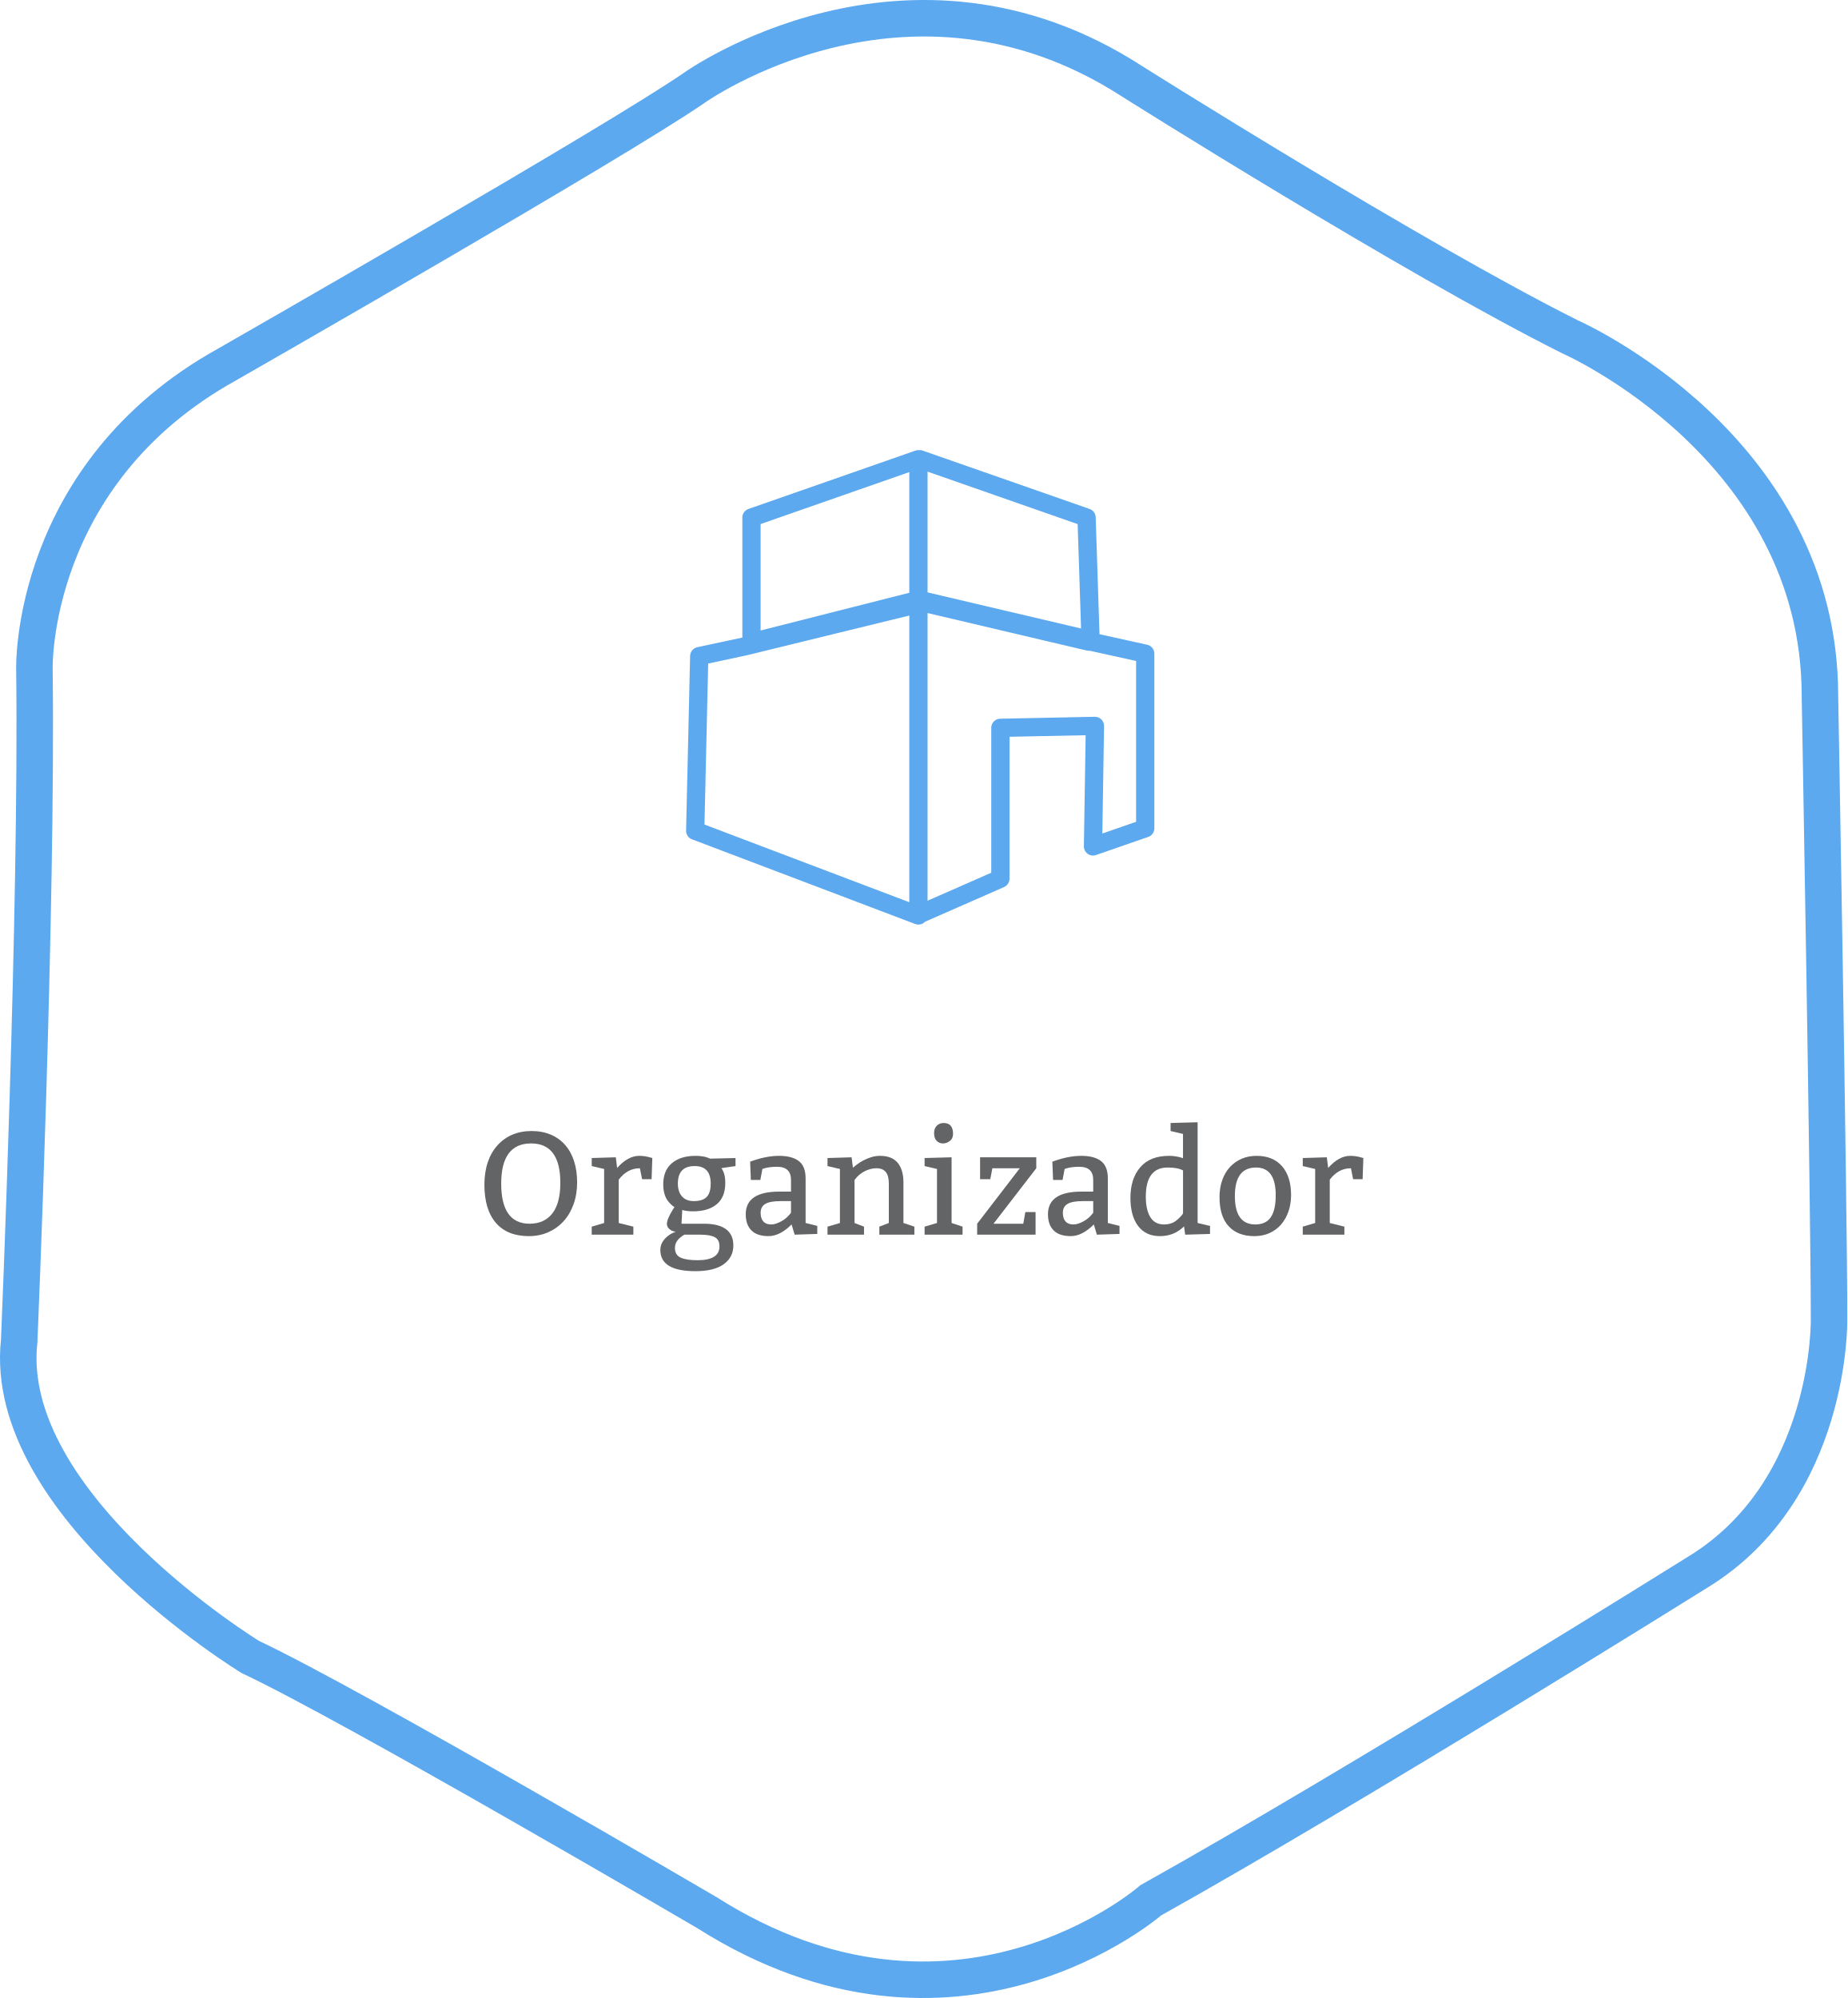
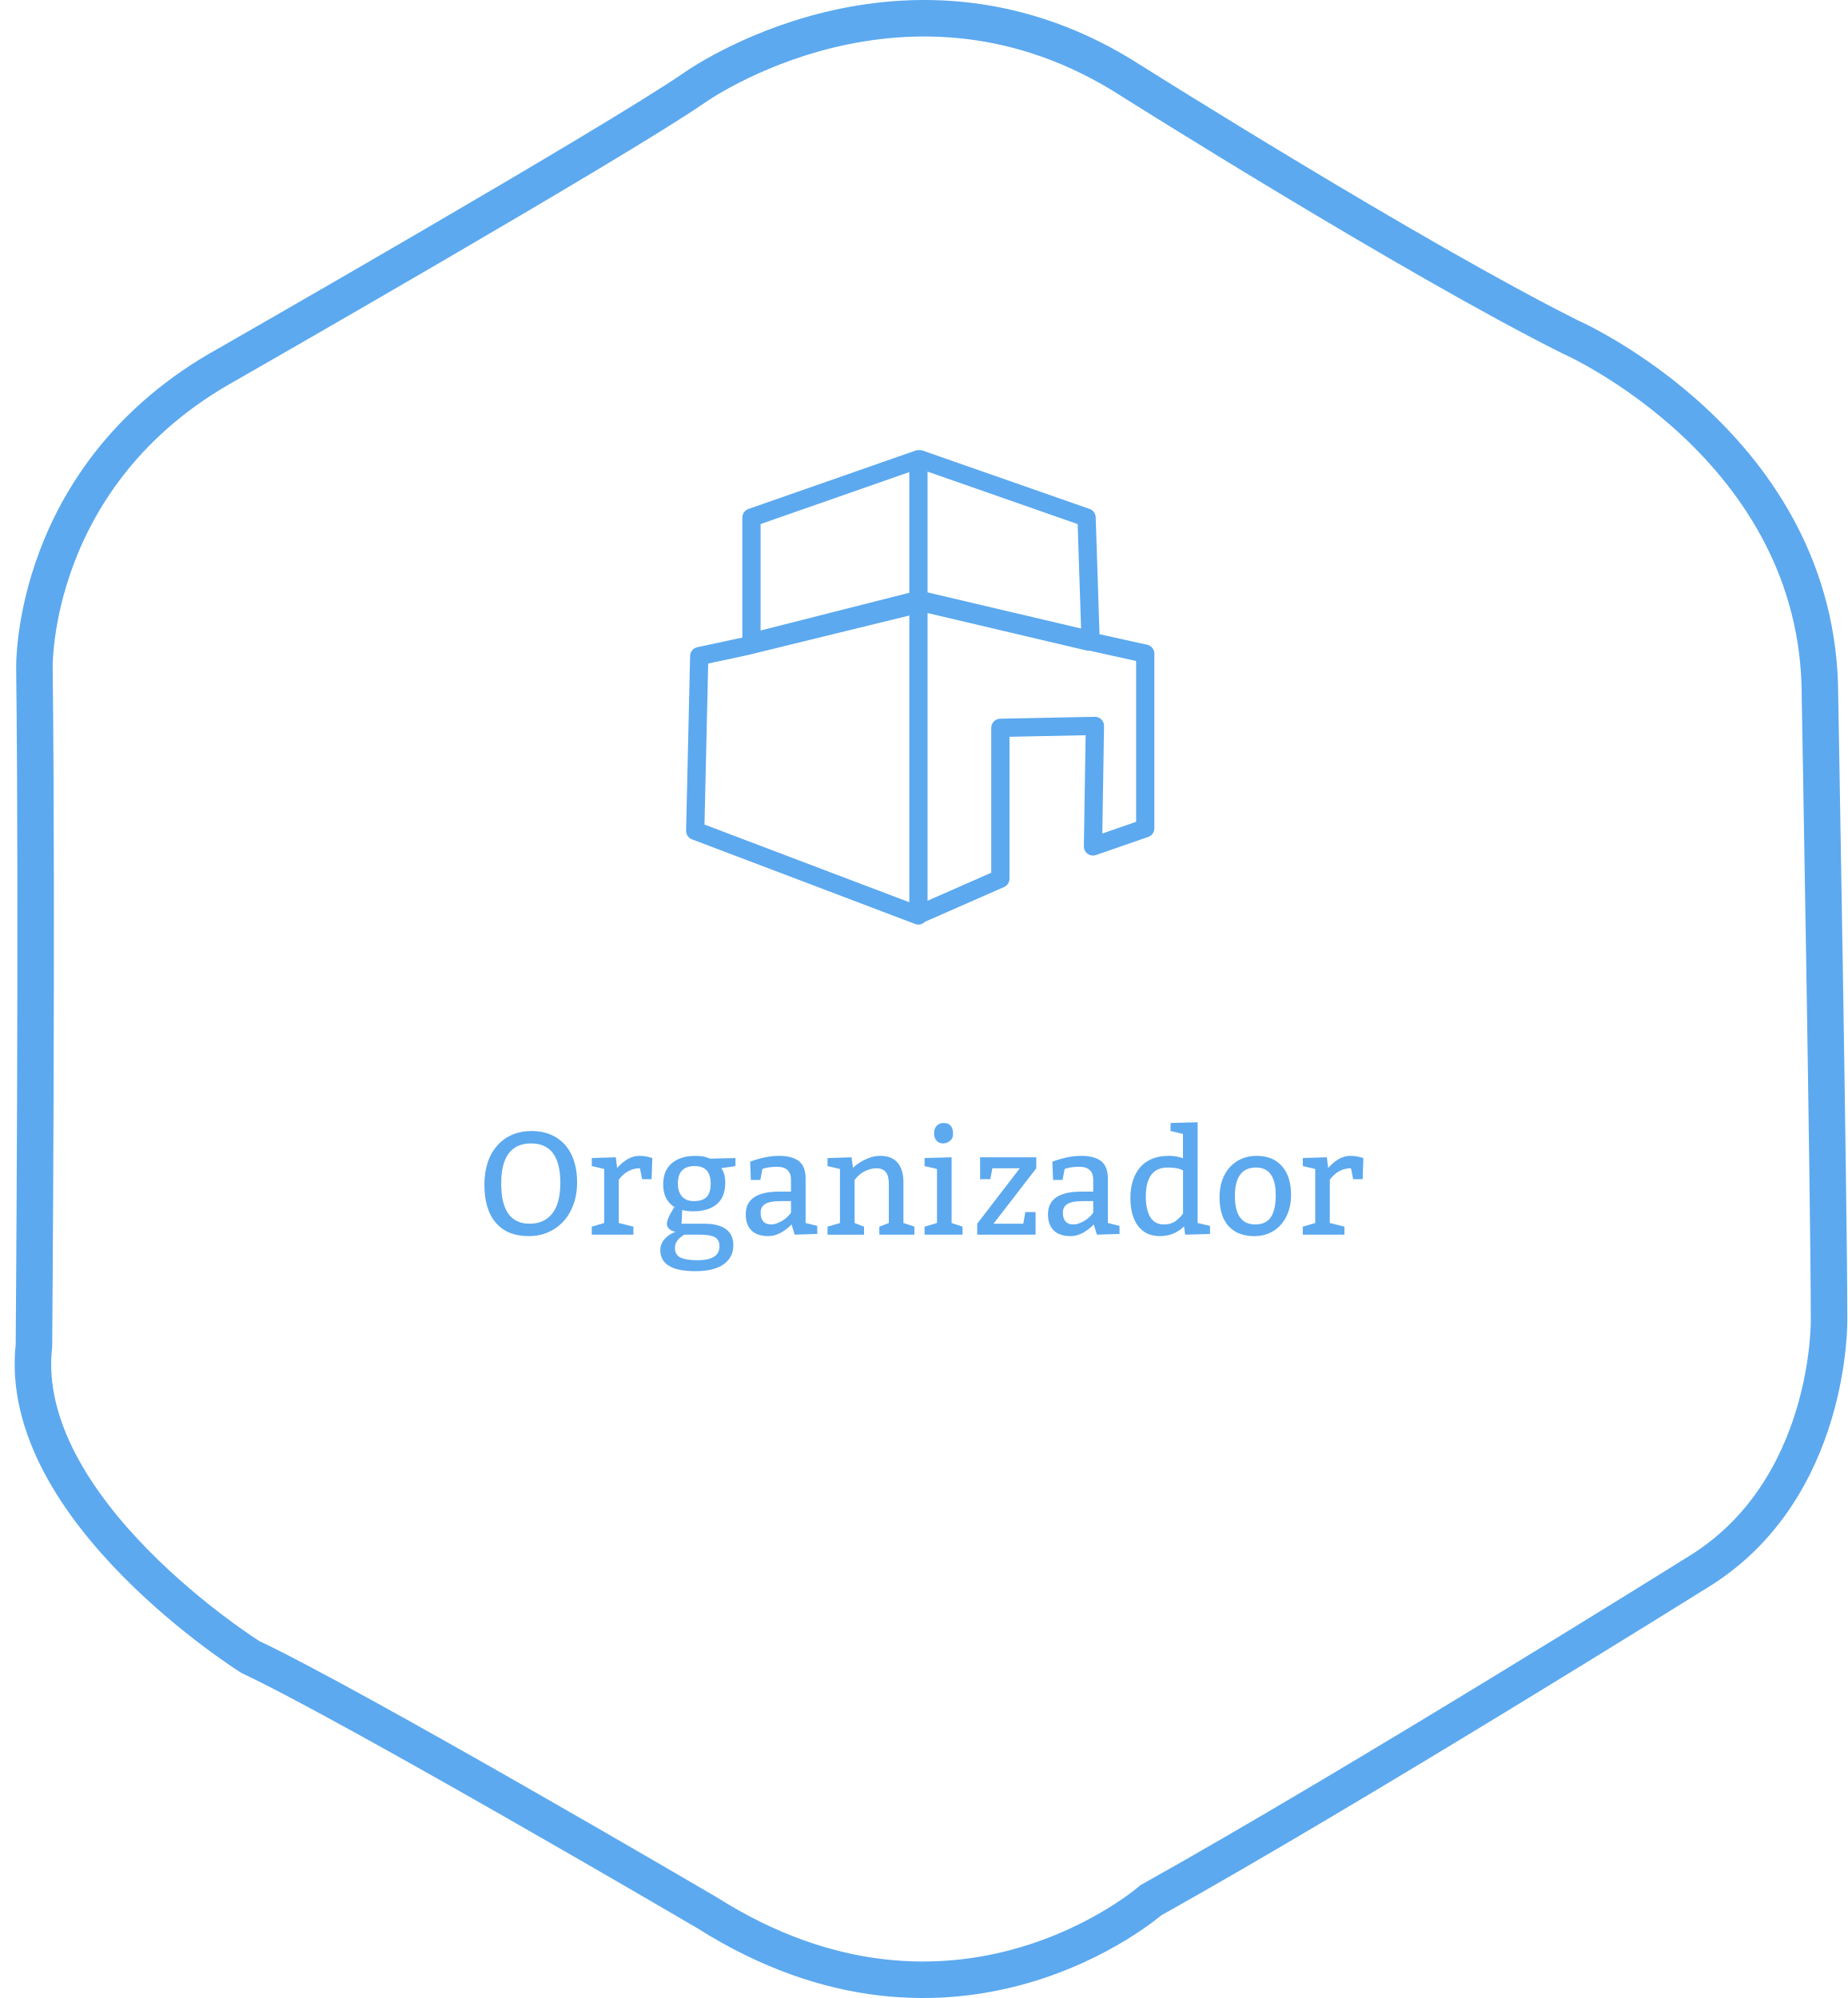
- <svg xmlns="http://www.w3.org/2000/svg" version="1.1" id="Capa_1" x="0px" y="0px" width="202.438px" height="218.981px" viewBox="0 0 202.438 218.981" enable-background="new 0 0 202.438 218.981" xml:space="preserve">
-   <path fill="none" stroke="#5CA9EF" stroke-width="4" stroke-miterlimit="10" d="M3.771,73.275c0,0-0.541-21.334,21.125-33.334  c0,0,42.541-24.332,51.209-30.332c0,0,23.332-16.667,48-0.667c0,0,30.666,19.333,48,28c0,0,27.334,11.999,27.334,39.333  c0,0,0.998,55.667,0.998,68.333c0,0,0.334,18.666-14.332,27.667c0,0-37.334,23.333-60,36c0,0-21.332,18.668-48.666,1.334  c0,0-38.666-22.666-50-28c0,0-27.334-16.667-25.334-34.667C2.105,146.942,4.104,99.942,3.771,73.275z" />
+ <svg xmlns="http://www.w3.org/2000/svg" version="1.1" id="Capa_1" x="0px" y="0px" width="202.438px" height="218.98px" viewBox="0 0 202.438 218.98" enable-background="new 0 0 202.438 218.98" xml:space="preserve">
+   <path fill="none" stroke="#5CA9EF" stroke-width="4" stroke-miterlimit="10" d="M3.771,73.275c0,0-0.541-21.334,21.125-33.334  c0,0,42.541-24.332,51.209-30.332c0,0,23.332-16.667,48-0.667c0,0,30.666,19.333,48,28c0,0,27.334,11.999,27.334,39.333  c0,0,0.998,55.667,0.998,68.333c0,0,0.334,18.666-14.332,27.667c0,0-37.334,23.333-60,36c0,0-21.332,18.668-48.666,1.334  c0,0-38.666-22.666-50-28c0,0-25.72-16.118-23.72-34.118C3.719,147.49,4.104,99.942,3.771,73.275z" />
  <g>
-     <path fill="#626466" d="M53.084,129.849c0-0.896,0.119-1.707,0.359-2.433c0.24-0.725,0.59-1.347,1.049-1.863   c0.457-0.518,1.004-0.912,1.639-1.185c0.635-0.271,1.342-0.408,2.121-0.408c0.777,0,1.477,0.131,2.096,0.393   s1.145,0.638,1.576,1.128s0.76,1.083,0.984,1.775c0.223,0.694,0.336,1.473,0.336,2.337c0,0.863-0.129,1.655-0.385,2.376   c-0.256,0.72-0.615,1.338-1.08,1.855c-0.463,0.518-1.021,0.923-1.672,1.216c-0.65,0.294-1.371,0.44-2.16,0.44   c-1.568,0-2.77-0.485-3.607-1.456S53.084,131.662,53.084,129.849z M58.203,125.32c-2.186,0-3.279,1.467-3.279,4.4   s1.039,4.399,3.119,4.399c1.066,0,1.895-0.373,2.48-1.12c0.586-0.746,0.881-1.866,0.881-3.359   C61.404,126.761,60.336,125.32,58.203,125.32z" />
-     <path fill="#626466" d="M67.484,126.84l0.143,1.169c0.789-0.886,1.596-1.328,2.416-1.328c0.438,0,0.859,0.063,1.264,0.191   l0.178,0.048l-0.08,2.32h-1.041l-0.24-1.2c-0.916,0-1.689,0.416-2.32,1.248v4.752l1.602,0.4v0.88h-4.561v-0.88l1.359-0.4v-5.92   l-1.359-0.319v-0.881L67.484,126.84z" />
-     <path fill="#626466" d="M75.963,132.761c-0.469,0-0.869-0.049-1.199-0.145l-0.08,1.504h2.479c1.047,0,1.842,0.197,2.385,0.592   c0.545,0.396,0.816,0.992,0.816,1.792c0,0.864-0.352,1.55-1.057,2.057c-0.703,0.506-1.738,0.76-3.104,0.76   c-2.561,0-3.84-0.773-3.84-2.32c0-0.672,0.357-1.242,1.072-1.712c0.17-0.106,0.373-0.202,0.607-0.288   c-0.287-0.042-0.52-0.144-0.695-0.304s-0.264-0.341-0.264-0.544c0-0.352,0.207-0.864,0.623-1.536l0.209-0.336   c-0.098-0.032-0.229-0.128-0.393-0.288c-0.166-0.16-0.303-0.32-0.408-0.479c-0.289-0.448-0.432-1.019-0.432-1.712   c0-1.014,0.316-1.787,0.951-2.32s1.49-0.8,2.568-0.8c0.598,0,1.072,0.074,1.424,0.224l0.176,0.08l2.801-0.064v0.881l-1.553,0.224   c0.289,0.384,0.432,0.923,0.432,1.616c0,1.045-0.314,1.826-0.943,2.344S77.051,132.761,75.963,132.761z M76.764,135.32h-1.76   c-0.055,0.021-0.158,0.088-0.312,0.2c-0.154,0.111-0.275,0.216-0.359,0.312c-0.246,0.277-0.369,0.587-0.369,0.929   c0,0.522,0.205,0.88,0.615,1.071c0.412,0.192,1.033,0.288,1.865,0.288c1.6,0,2.4-0.507,2.4-1.52c0-0.491-0.174-0.827-0.521-1.008   C77.977,135.411,77.457,135.32,76.764,135.32z M76.123,127.801c-1.227,0-1.84,0.64-1.84,1.92c0,0.586,0.148,1.053,0.447,1.399   s0.73,0.521,1.297,0.521c0.65,0,1.123-0.152,1.416-0.456c0.293-0.305,0.439-0.792,0.439-1.464   C77.883,128.44,77.297,127.801,76.123,127.801z" />
-     <path fill="#626466" d="M82.203,127.32c1.15-0.427,2.207-0.64,3.168-0.64c0.938,0,1.658,0.189,2.16,0.567   c0.5,0.379,0.752,1.017,0.752,1.912v4.88l1.279,0.32v0.88l-2.48,0.08l-0.336-1.12c-0.854,0.854-1.695,1.28-2.527,1.28   s-1.457-0.208-1.873-0.624s-0.623-1.008-0.623-1.776c0-1.653,1.227-2.479,3.68-2.479h1.279v-1.28c0-0.96-0.506-1.44-1.52-1.44   c-0.576,0-1.051,0.06-1.424,0.177l-0.191,0.063l-0.225,1.2h-1.039L82.203,127.32z M86.682,131.641h-1.119   c-0.801,0-1.367,0.104-1.703,0.312c-0.338,0.208-0.506,0.531-0.506,0.968c0,0.416,0.1,0.734,0.297,0.952   c0.197,0.219,0.482,0.328,0.855,0.328c0.182,0,0.365-0.032,0.553-0.096c0.186-0.064,0.367-0.145,0.543-0.24   c0.178-0.096,0.334-0.2,0.473-0.312c0.139-0.112,0.25-0.217,0.336-0.312l0.271-0.32V131.641z" />
-     <path fill="#626466" d="M93.322,126.84l0.145,1.137c0.105-0.086,0.256-0.203,0.447-0.353c0.193-0.149,0.418-0.293,0.68-0.432   s0.551-0.259,0.865-0.36c0.314-0.101,0.643-0.151,0.984-0.151c0.863,0,1.506,0.253,1.928,0.76c0.42,0.507,0.631,1.214,0.631,2.12   v4.479l1.201,0.4v0.88h-3.84v-0.88l1.039-0.4v-4.319c0-0.576-0.111-1-0.336-1.272c-0.225-0.271-0.564-0.408-1.023-0.408   c-0.225,0-0.445,0.029-0.664,0.088c-0.219,0.06-0.422,0.137-0.609,0.232c-0.186,0.096-0.352,0.2-0.494,0.312   c-0.145,0.112-0.266,0.222-0.361,0.328l-0.271,0.32v4.72l1.039,0.4v0.88h-4v-0.88l1.361-0.4v-5.92l-1.361-0.319v-0.881   L93.322,126.84z" />
-     <path fill="#626466" d="M104.281,126.84v7.2l1.201,0.4v0.88h-4.16v-0.88l1.359-0.4v-5.92l-1.359-0.319v-0.881L104.281,126.84z    M103.402,123.08c0.693,0,1.039,0.4,1.039,1.2c0,0.331-0.117,0.587-0.352,0.768c-0.234,0.182-0.484,0.272-0.752,0.272   c-0.287,0-0.523-0.099-0.703-0.296c-0.182-0.197-0.273-0.472-0.273-0.824c0-0.352,0.1-0.626,0.297-0.824   C102.855,123.179,103.104,123.08,103.402,123.08z" />
-     <path fill="#626466" d="M113.561,126.84v1.2l-4.688,6.08h3.264l0.225-1.28h1.121v2.48h-6.4v-1.2l4.672-6.08h-3.008l-0.225,1.2   h-1.119v-2.4H113.561z" />
-     <path fill="#626466" d="M115.322,127.32c1.15-0.427,2.207-0.64,3.168-0.64c0.938,0,1.658,0.189,2.16,0.567   c0.5,0.379,0.752,1.017,0.752,1.912v4.88l1.279,0.32v0.88l-2.48,0.08l-0.336-1.12c-0.854,0.854-1.695,1.28-2.527,1.28   s-1.457-0.208-1.873-0.624s-0.623-1.008-0.623-1.776c0-1.653,1.227-2.479,3.68-2.479h1.279v-1.28c0-0.96-0.506-1.44-1.52-1.44   c-0.576,0-1.051,0.06-1.424,0.177l-0.191,0.063l-0.225,1.2h-1.039L115.322,127.32z M119.801,131.641h-1.119   c-0.801,0-1.367,0.104-1.703,0.312c-0.338,0.208-0.506,0.531-0.506,0.968c0,0.416,0.1,0.734,0.297,0.952   c0.197,0.219,0.482,0.328,0.855,0.328c0.182,0,0.365-0.032,0.553-0.096c0.186-0.064,0.367-0.145,0.543-0.24   c0.178-0.096,0.334-0.2,0.473-0.312c0.139-0.112,0.25-0.217,0.336-0.312l0.271-0.32V131.641z" />
-     <path fill="#626466" d="M131.242,123v11.04l1.359,0.32v0.88l-2.721,0.08l-0.127-0.912c-0.715,0.715-1.596,1.072-2.641,1.072   c-1.035,0-1.832-0.371-2.393-1.112c-0.559-0.741-0.84-1.768-0.84-3.08c0-1.397,0.357-2.515,1.072-3.352   c0.715-0.838,1.771-1.256,3.168-1.256c0.523,0,1.029,0.085,1.521,0.256v-2.656l-1.361-0.32v-0.88L131.242,123z M129.643,133v-4.72   c-0.375-0.213-0.934-0.32-1.682-0.32c-1.6,0-2.398,1.067-2.398,3.2c0,0.938,0.162,1.68,0.486,2.225   c0.326,0.544,0.83,0.815,1.514,0.815c0.521,0,0.965-0.139,1.326-0.416C129.23,133.507,129.482,133.246,129.643,133z" />
-     <path fill="#626466" d="M133.641,131.208c0-0.683,0.1-1.304,0.297-1.863c0.197-0.561,0.477-1.038,0.84-1.433   s0.793-0.698,1.289-0.912c0.494-0.213,1.041-0.319,1.639-0.319c1.195,0,2.123,0.378,2.785,1.136   c0.66,0.758,0.992,1.808,0.992,3.152c0,0.661-0.098,1.267-0.289,1.815c-0.191,0.55-0.461,1.024-0.809,1.424   c-0.346,0.4-0.768,0.712-1.264,0.937c-0.496,0.224-1.047,0.336-1.656,0.336c-1.215,0-2.156-0.362-2.824-1.088   C133.975,133.667,133.641,132.605,133.641,131.208z M137.641,127.96c-1.547,0-2.318,1.04-2.318,3.12s0.746,3.12,2.238,3.12   c0.779,0,1.348-0.267,1.705-0.8s0.535-1.333,0.535-2.4C139.801,128.974,139.082,127.96,137.641,127.96z" />
-     <path fill="#626466" d="M145.402,126.84l0.143,1.169c0.789-0.886,1.596-1.328,2.416-1.328c0.438,0,0.859,0.063,1.264,0.191   l0.178,0.048l-0.08,2.32h-1.041l-0.24-1.2c-0.916,0-1.689,0.416-2.32,1.248v4.752l1.602,0.4v0.88h-4.561v-0.88l1.359-0.4v-5.92   l-1.359-0.319v-0.881L145.402,126.84z" />
+     <path fill="#5CA9EF" d="M53.084,129.849c0-0.896,0.119-1.707,0.357-2.434c0.24-0.726,0.592-1.348,1.051-1.862   c0.457-0.519,1.004-0.912,1.639-1.186c0.635-0.271,1.342-0.408,2.121-0.408c0.775,0,1.477,0.131,2.096,0.394   s1.146,0.639,1.576,1.128c0.431,0.49,0.76,1.083,0.984,1.774c0.223,0.694,0.336,1.474,0.336,2.337s-0.129,1.655-0.387,2.376   c-0.256,0.721-0.613,1.339-1.08,1.855c-0.463,0.518-1.021,0.923-1.672,1.216c-0.648,0.294-1.371,0.439-2.16,0.439   c-1.566,0-2.77-0.484-3.605-1.456C53.503,133.052,53.084,131.662,53.084,129.849z M58.203,125.32c-2.188,0-3.279,1.468-3.279,4.4   c0,2.932,1.039,4.398,3.119,4.398c1.064,0,1.895-0.373,2.479-1.12c0.586-0.746,0.881-1.866,0.881-3.358   C61.404,126.76,60.336,125.32,58.203,125.32z" />
+     <path fill="#5CA9EF" d="M67.484,126.84l0.145,1.169c0.789-0.886,1.596-1.327,2.416-1.327c0.438,0,0.857,0.062,1.264,0.19   l0.178,0.048l-0.079,2.32h-1.041l-0.239-1.2c-0.916,0-1.689,0.416-2.32,1.248v4.752l1.603,0.399v0.88h-4.562v-0.88l1.359-0.399   v-5.92l-1.359-0.319v-0.881L67.484,126.84z" />
+     <path fill="#5CA9EF" d="M75.963,132.76c-0.469,0-0.869-0.049-1.199-0.145l-0.08,1.504h2.479c1.047,0,1.842,0.196,2.385,0.592   c0.545,0.396,0.814,0.992,0.814,1.792c0,0.864-0.352,1.551-1.057,2.058c-0.703,0.506-1.738,0.76-3.104,0.76   c-2.562,0-3.842-0.772-3.842-2.319c0-0.672,0.357-1.242,1.072-1.712c0.17-0.105,0.373-0.202,0.607-0.288   c-0.287-0.042-0.521-0.145-0.695-0.304c-0.175-0.16-0.264-0.342-0.264-0.545c0-0.353,0.207-0.863,0.623-1.535l0.209-0.336   c-0.1-0.032-0.229-0.129-0.395-0.288c-0.166-0.16-0.303-0.32-0.407-0.479c-0.288-0.448-0.433-1.02-0.433-1.713   c0-1.014,0.316-1.786,0.951-2.319c0.635-0.532,1.49-0.8,2.568-0.8c0.598,0,1.07,0.073,1.424,0.225l0.176,0.079l2.801-0.063v0.882   l-1.553,0.224c0.289,0.385,0.432,0.924,0.432,1.616c0,1.045-0.312,1.826-0.941,2.344C77.909,132.505,77.051,132.76,75.963,132.76z    M76.764,135.32h-1.76c-0.055,0.021-0.158,0.089-0.313,0.2c-0.152,0.11-0.273,0.216-0.357,0.312   c-0.246,0.276-0.369,0.587-0.369,0.93c0,0.521,0.205,0.88,0.615,1.07c0.412,0.191,1.031,0.288,1.863,0.288   c1.602,0,2.4-0.508,2.4-1.521c0-0.491-0.174-0.827-0.521-1.009C77.977,135.411,77.457,135.32,76.764,135.32z M76.123,127.801   c-1.229,0-1.84,0.641-1.84,1.921c0,0.586,0.146,1.053,0.445,1.398s0.73,0.521,1.297,0.521c0.65,0,1.123-0.151,1.416-0.456   c0.293-0.306,0.439-0.792,0.439-1.464C77.883,128.44,77.297,127.801,76.123,127.801z" />
+     <path fill="#5CA9EF" d="M82.203,127.32c1.148-0.427,2.207-0.64,3.168-0.64c0.938,0,1.656,0.188,2.16,0.566   c0.5,0.379,0.752,1.018,0.752,1.912v4.88l1.277,0.319v0.881l-2.479,0.079l-0.336-1.119c-0.854,0.854-1.695,1.279-2.527,1.279   s-1.457-0.208-1.873-0.624s-0.623-1.008-0.623-1.775c0-1.653,1.229-2.479,3.68-2.479h1.279v-1.28c0-0.96-0.506-1.439-1.52-1.439   c-0.576,0-1.053,0.061-1.426,0.178l-0.189,0.062l-0.227,1.199h-1.037L82.203,127.32z M86.682,131.641h-1.119   c-0.801,0-1.367,0.104-1.703,0.312c-0.338,0.208-0.506,0.53-0.506,0.968c0,0.416,0.102,0.734,0.297,0.952   c0.197,0.219,0.482,0.328,0.855,0.328c0.182,0,0.365-0.032,0.553-0.097c0.188-0.063,0.367-0.146,0.543-0.239   c0.178-0.097,0.334-0.2,0.475-0.312c0.139-0.112,0.25-0.218,0.336-0.312l0.271-0.32L86.682,131.641L86.682,131.641z" />
+     <path fill="#5CA9EF" d="M93.322,126.84l0.146,1.138c0.104-0.086,0.256-0.203,0.447-0.354c0.191-0.148,0.418-0.293,0.68-0.433   s0.551-0.259,0.865-0.359c0.312-0.102,0.643-0.15,0.982-0.15c0.863,0,1.508,0.253,1.93,0.76c0.42,0.508,0.631,1.215,0.631,2.12   v4.479l1.201,0.399v0.88h-3.842v-0.88l1.039-0.399v-4.318c0-0.576-0.109-1-0.336-1.271c-0.225-0.271-0.562-0.408-1.021-0.408   c-0.227,0-0.445,0.028-0.664,0.088c-0.219,0.061-0.422,0.138-0.609,0.231c-0.186,0.097-0.352,0.2-0.494,0.312   c-0.145,0.112-0.266,0.223-0.359,0.328l-0.271,0.319v4.721l1.039,0.399v0.88h-4v-0.88l1.361-0.399v-5.92l-1.361-0.318v-0.882   L93.322,126.84z" />
+     <path fill="#5CA9EF" d="M104.281,126.84v7.2l1.2,0.399v0.88h-4.16v-0.88l1.359-0.399v-5.92l-1.359-0.319v-0.881L104.281,126.84z    M103.402,123.08c0.693,0,1.039,0.399,1.039,1.2c0,0.33-0.115,0.587-0.352,0.768c-0.234,0.183-0.484,0.271-0.752,0.271   c-0.287,0-0.523-0.099-0.703-0.296c-0.182-0.196-0.273-0.473-0.273-0.823c0-0.353,0.102-0.626,0.299-0.824   C102.855,123.179,103.104,123.08,103.402,123.08z" />
+     <path fill="#5CA9EF" d="M113.561,126.84v1.2l-4.688,6.08h3.264l0.225-1.28h1.121v2.479h-6.398v-1.199l4.672-6.08h-3.008l-0.227,1.2   h-1.119v-2.4H113.561z" />
+     <path fill="#5CA9EF" d="M115.322,127.32c1.15-0.427,2.207-0.64,3.17-0.64c0.938,0,1.656,0.188,2.158,0.566   c0.5,0.379,0.752,1.018,0.752,1.912v4.88l1.279,0.319v0.881l-2.479,0.079l-0.336-1.119c-0.854,0.854-1.695,1.279-2.527,1.279   s-1.457-0.208-1.873-0.624s-0.623-1.008-0.623-1.775c0-1.653,1.227-2.479,3.68-2.479h1.279v-1.28c0-0.96-0.506-1.439-1.521-1.439   c-0.574,0-1.051,0.061-1.424,0.178l-0.189,0.062l-0.227,1.199h-1.039L115.322,127.32z M119.801,131.641h-1.119   c-0.801,0-1.367,0.104-1.703,0.312c-0.338,0.208-0.506,0.53-0.506,0.968c0,0.416,0.102,0.734,0.297,0.952   c0.197,0.219,0.482,0.328,0.855,0.328c0.182,0,0.365-0.032,0.553-0.097c0.186-0.063,0.367-0.146,0.543-0.239   c0.178-0.097,0.334-0.2,0.473-0.312c0.141-0.112,0.25-0.218,0.336-0.312l0.271-0.32V131.641z" />
+     <path fill="#5CA9EF" d="M131.242,123v11.04l1.357,0.319v0.881l-2.721,0.079l-0.127-0.911c-0.715,0.715-1.596,1.071-2.643,1.071   c-1.033,0-1.832-0.371-2.393-1.111c-0.559-0.741-0.84-1.769-0.84-3.08c0-1.396,0.355-2.516,1.072-3.353   c0.715-0.838,1.771-1.256,3.168-1.256c0.521,0,1.027,0.085,1.521,0.256v-2.655l-1.361-0.32v-0.88L131.242,123z M129.643,133v-4.72   c-0.375-0.214-0.934-0.32-1.682-0.32c-1.602,0-2.398,1.066-2.398,3.2c0,0.938,0.162,1.68,0.486,2.225   c0.326,0.545,0.83,0.815,1.514,0.815c0.521,0,0.965-0.14,1.326-0.416C129.23,133.507,129.482,133.246,129.643,133z" />
+     <path fill="#5CA9EF" d="M133.641,131.208c0-0.684,0.102-1.305,0.297-1.863c0.197-0.561,0.479-1.037,0.84-1.433   c0.363-0.396,0.793-0.698,1.289-0.912c0.494-0.213,1.041-0.318,1.641-0.318c1.193,0,2.123,0.378,2.785,1.136   c0.658,0.759,0.99,1.809,0.99,3.151c0,0.661-0.098,1.268-0.289,1.815c-0.189,0.55-0.461,1.023-0.809,1.424   c-0.346,0.399-0.768,0.712-1.264,0.938c-0.496,0.225-1.047,0.336-1.656,0.336c-1.215,0-2.156-0.361-2.824-1.088   C133.975,133.667,133.641,132.605,133.641,131.208z M137.641,127.96c-1.547,0-2.316,1.04-2.316,3.12s0.744,3.12,2.236,3.12   c0.779,0,1.35-0.268,1.705-0.801c0.357-0.532,0.535-1.333,0.535-2.399C139.801,128.974,139.082,127.96,137.641,127.96z" />
+     <path fill="#5CA9EF" d="M145.402,126.84l0.145,1.169c0.789-0.886,1.596-1.327,2.416-1.327c0.438,0,0.857,0.062,1.264,0.19   l0.178,0.048l-0.078,2.32h-1.041l-0.24-1.2c-0.916,0-1.689,0.416-2.32,1.248v4.752l1.604,0.399v0.88h-4.562v-0.88l1.359-0.399   v-5.92l-1.359-0.319v-0.881L145.402,126.84z" />
  </g>
  <g>
-     <path fill-rule="evenodd" clip-rule="evenodd" fill="none" stroke="#5CA9EF" stroke-width="2" stroke-linecap="round" stroke-linejoin="round" stroke-miterlimit="10" d="   M82.35,56.726v13.66l18.297-4.637V50.333L82.35,56.726z M81.699,70.825l-5.074,1.088l-0.44,19.141l24.462,9.279V66.188   L81.699,70.825L81.699,70.825z M100.6,100.271l9.027-3.967V79.771l10.361-0.211l-0.211,13.207l5.723-1.986V71.64l-5.951-1.316l0,0   l0,0h-0.23l0,0L100.6,65.915 M100.791,65.749l18.719,4.408l-0.438-13.432l-18.281-6.393" />
+     <path fill="none" stroke="#5CA9EF" stroke-width="2" stroke-linecap="round" stroke-linejoin="round" stroke-miterlimit="10" d="   M82.35,56.726v13.659l18.297-4.637V50.333L82.35,56.726z M81.699,70.825l-5.074,1.088l-0.44,19.142l24.462,9.278V66.188   L81.699,70.825L81.699,70.825z M100.6,100.271l9.027-3.967V79.771l10.359-0.211l-0.211,13.207l5.725-1.985V71.64l-5.951-1.315l0,0   l0,0h-0.23l0,0l-18.719-4.41 M100.791,65.749l18.719,4.408l-0.438-13.433l-18.279-6.394" />
  </g>
</svg>
